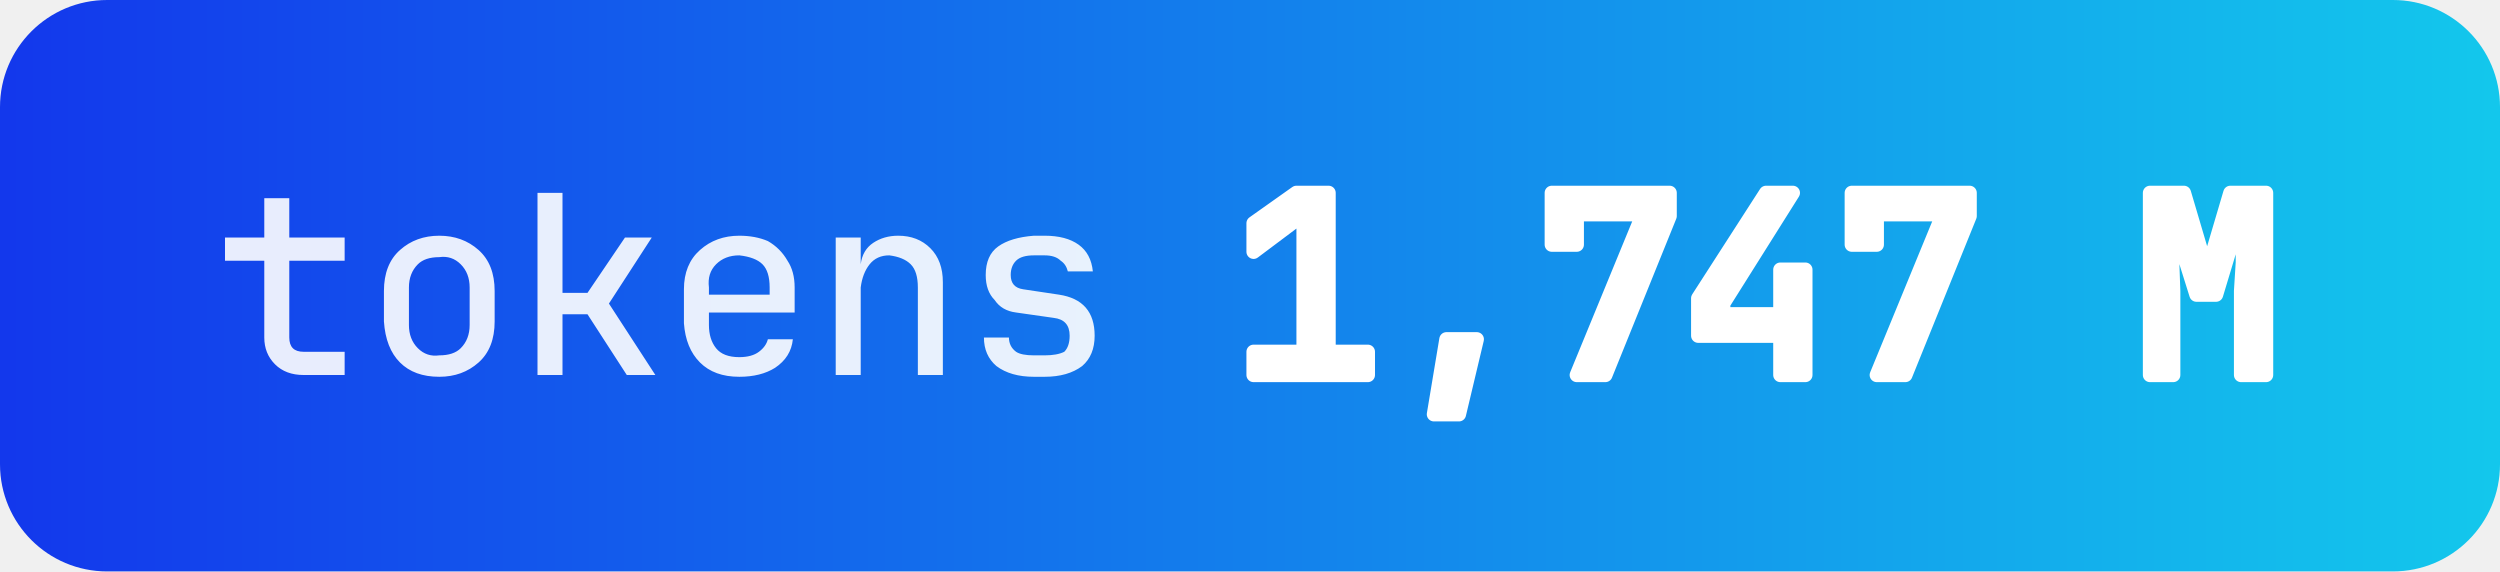
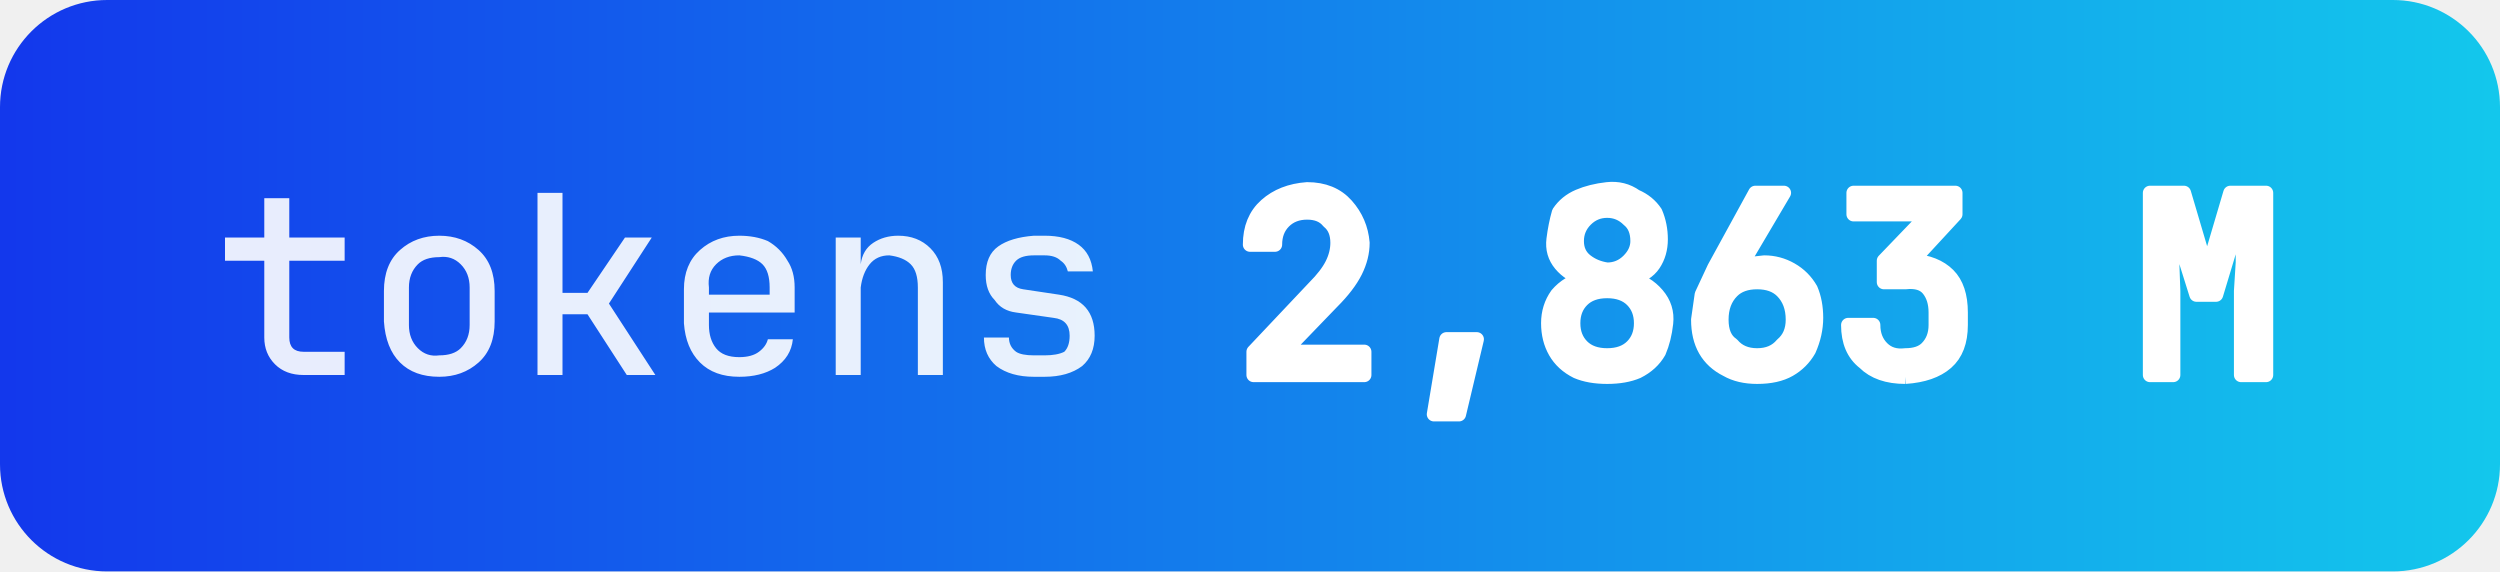
<svg xmlns="http://www.w3.org/2000/svg" width="140" height="32" viewBox="0 0 140 32">
  <defs>
    <pattern id="satori_pattern_id_0" width="1" height="1" x="0" y="0" patternUnits="objectBoundingBox">
      <linearGradient id="satori_biid_0" x1="0" x2="1" y1="0" y2="0" spreadMethod="pad">
        <stop offset="0%" stop-color="#1337ec" />
        <stop offset="100%" stop-color="#13c8ec" />
      </linearGradient>
      <path fill="url(#satori_biid_0)" d="M0 0H140V32H0z" />
    </pattern>
  </defs>
  <path fill="url(#satori_pattern_id_0)" d="M6 0H134A6 6 0 0 1 140 6V26A6 6 0 0 1 134 32H6A6 6 0 0 1 0 26V6A6 6 0 0 1 6 0" />
  <g>
    <path fill="#fff" fill-opacity=".9" d="M19.3 21H17Q16 21 15.4 20.4T14.8 18.9V14.6H12.6V13.3H14.8V11.1H16.2V13.3H19.3V14.6H16.2V18.9Q16.2 19.3 16.4 19.5T17 19.7H19.3zM24.6 21.1Q23.2 21.1 22.4 20.3T21.5 18V16.3Q21.5 14.8 22.4 14T24.6 13.2 26.8 14 27.7 16.3V18Q27.7 19.5 26.8 20.3T24.6 21.1M24.6 19.9Q25.4 19.9 25.8 19.5 26.3 19 26.3 18.2V16.1Q26.3 15.3 25.8 14.8T24.6 14.4Q23.8 14.4 23.4 14.8 22.9 15.3 22.9 16.1V18.2Q22.9 19 23.4 19.5T24.6 19.9M31.5 21H30.1V10.8H31.5V16.4H32.9L35 13.3H36.5L34.1 17 36.7 21H35.1L32.9 17.6H31.5zM41.4 21.1Q40 21.1 39.2 20.3T38.3 18.1V16.2Q38.3 14.8 39.2 14T41.4 13.2Q42.3 13.2 43 13.5 43.7 13.9 44.1 14.6 44.5 15.2 44.5 16.1V17.5H39.7V18.2Q39.7 19 40.1 19.5T41.4 20Q42.1 20 42.5 19.7T43 19H44.4Q44.3 20 43.4 20.6 42.6 21.1 41.4 21.1M39.7 16.1V16.5H43.1V16.1Q43.1 15.2 42.7 14.8T41.4 14.3Q40.6 14.3 40.1 14.8T39.7 16.1M48.2 21H46.8V13.3H48.2V14.8Q48.3 14 48.9 13.6T50.3 13.2Q51.4 13.2 52.1 13.9T52.8 15.8V21H51.4V16.1Q51.4 15.2 51 14.8T49.8 14.3Q49.1 14.3 48.7 14.8T48.2 16.1zM58.5 21.1H57.9Q56.6 21.1 55.8 20.5 55.1 19.9 55.1 18.9H56.5Q56.5 19.4 56.9 19.7 57.2 19.9 57.9 19.9H58.5Q59.2 19.9 59.6 19.7 59.9 19.4 59.9 18.8 59.9 17.9 59 17.8L56.9 17.5Q56.1 17.4 55.7 16.8 55.2 16.3 55.2 15.4 55.2 14.3 55.9 13.8T57.9 13.2H58.5Q59.7 13.2 60.4 13.7T61.2 15.2H59.8Q59.7 14.8 59.4 14.6 59.1 14.3 58.5 14.3H57.9Q57.2 14.3 56.9 14.6T56.6 15.4Q56.6 16.1 57.3 16.2L59.3 16.5Q61.3 16.8 61.3 18.8 61.3 19.9 60.6 20.5 59.8 21.1 58.5 21.1" />
  </g>
  <g>
-     <path fill="#fff" stroke="#fff" stroke-width="0.8" stroke-linejoin="round" d="M76.6 21H70.2V19.7H73V12L70.2 14.1V12.5L72.6 10.8H74.4V19.7H76.6zM81.7 23.2H80.3L81 19H82.7zM89.9 21H88.3L92 12H88.3V13.7H86.9V10.8H93.5V12.1zM101.1 21H99.7V18.8H95.1V16.7L98.9 10.8H100.4L96.5 17V17.6H99.7V15.1H101.1zM106.7 21H105.1L108.8 12H105.1V13.7H103.7V10.8H110.3V12.1zM121.7 21H120.4V10.8H122.3L123.6 15.2 124.9 10.8H126.9V21H125.5V16.3L125.6 14.7V12.9L125.7 11.2 124.1 16.5H123L121.4 11.4Q121.6 12.4 121.6 13.6L121.7 16.3z" />
+     <path fill="#fff" stroke="#fff" stroke-width="0.8" stroke-linejoin="round" d="M76.4 21H70.2V19.7L73.6 16.1Q74.3 15.4 74.6 14.8T74.9 13.6Q74.9 12.8 74.4 12.4 74 11.9 73.2 11.9T71.9 12.4 71.4 13.7H70Q70 12.3 70.9 11.5T73.2 10.6Q74.6 10.6 75.4 11.5T76.3 13.6Q76.3 14.4 75.9 15.2T74.6 16.9L71.9 19.7H76.4zM81.7 23.2H80.3L81 19H82.7zM90 21.1Q89 21.1 88.3 20.8 87.5 20.4 87.1 19.7T86.7 18.1 87.2 16.5Q87.8 15.8 88.7 15.6 87.9 15.4 87.4 14.8T87 13.4 87.3 11.9Q87.7 11.3 88.4 11T90 10.6 91.6 11Q92.3 11.3 92.7 11.9 93 12.6 93 13.4T92.6 14.8 91.3 15.6Q92.2 15.8 92.8 16.5T93.3 18.1 92.9 19.7Q92.5 20.4 91.7 20.8 91 21.1 90 21.1M90 15.1Q90.7 15.1 91.2 14.6T91.7 13.5Q91.7 12.7 91.2 12.3 90.7 11.8 90 11.8T88.8 12.3 88.3 13.5 88.8 14.6 90 15.1M90 19.9Q90.9 19.9 91.4 19.4T91.9 18.1 91.4 16.8 90 16.3 88.6 16.8 88.1 18.1 88.6 19.4 90 19.9M98.4 21.1Q97.4 21.1 96.7 20.7 95.9 20.3 95.5 19.6T95.1 17.9L95.3 16.5 96 15 98.3 10.8H99.9L97.3 15.2H97.4L97.9 14.8 98.8 14.7Q99.6 14.7 100.3 15.1T101.4 16.2Q101.7 16.9 101.7 17.8T101.3 19.6Q100.9 20.3 100.2 20.7T98.4 21.1M98.4 19.9Q99.3 19.9 99.8 19.3 100.4 18.8 100.4 17.9 100.4 16.9 99.8 16.3 99.3 15.8 98.4 15.8T97 16.3Q96.4 16.9 96.4 17.9T97 19.3Q97.5 19.9 98.4 19.9M106.7 21.1Q105.2 21.1 104.4 20.3 103.5 19.6 103.5 18.2H104.9Q104.9 19 105.4 19.5T106.7 19.9Q107.5 19.9 107.9 19.5 108.4 19 108.4 18.2V17.5Q108.4 16.7 108 16.2T106.7 15.8H105.5V14.6L108 12H103.8V10.8H109.5V12L107.1 14.6Q108.4 14.7 109.1 15.4T109.8 17.5V18.2Q109.8 19.6 109 20.3T106.7 21.1M121.7 21H120.4V10.8H122.3L123.6 15.2 124.9 10.8H126.9V21H125.5V16.3L125.6 14.7V12.9L125.7 11.2 124.1 16.5H123L121.4 11.4Q121.6 12.4 121.6 13.6L121.7 16.3z" />
  </g>
</svg>
